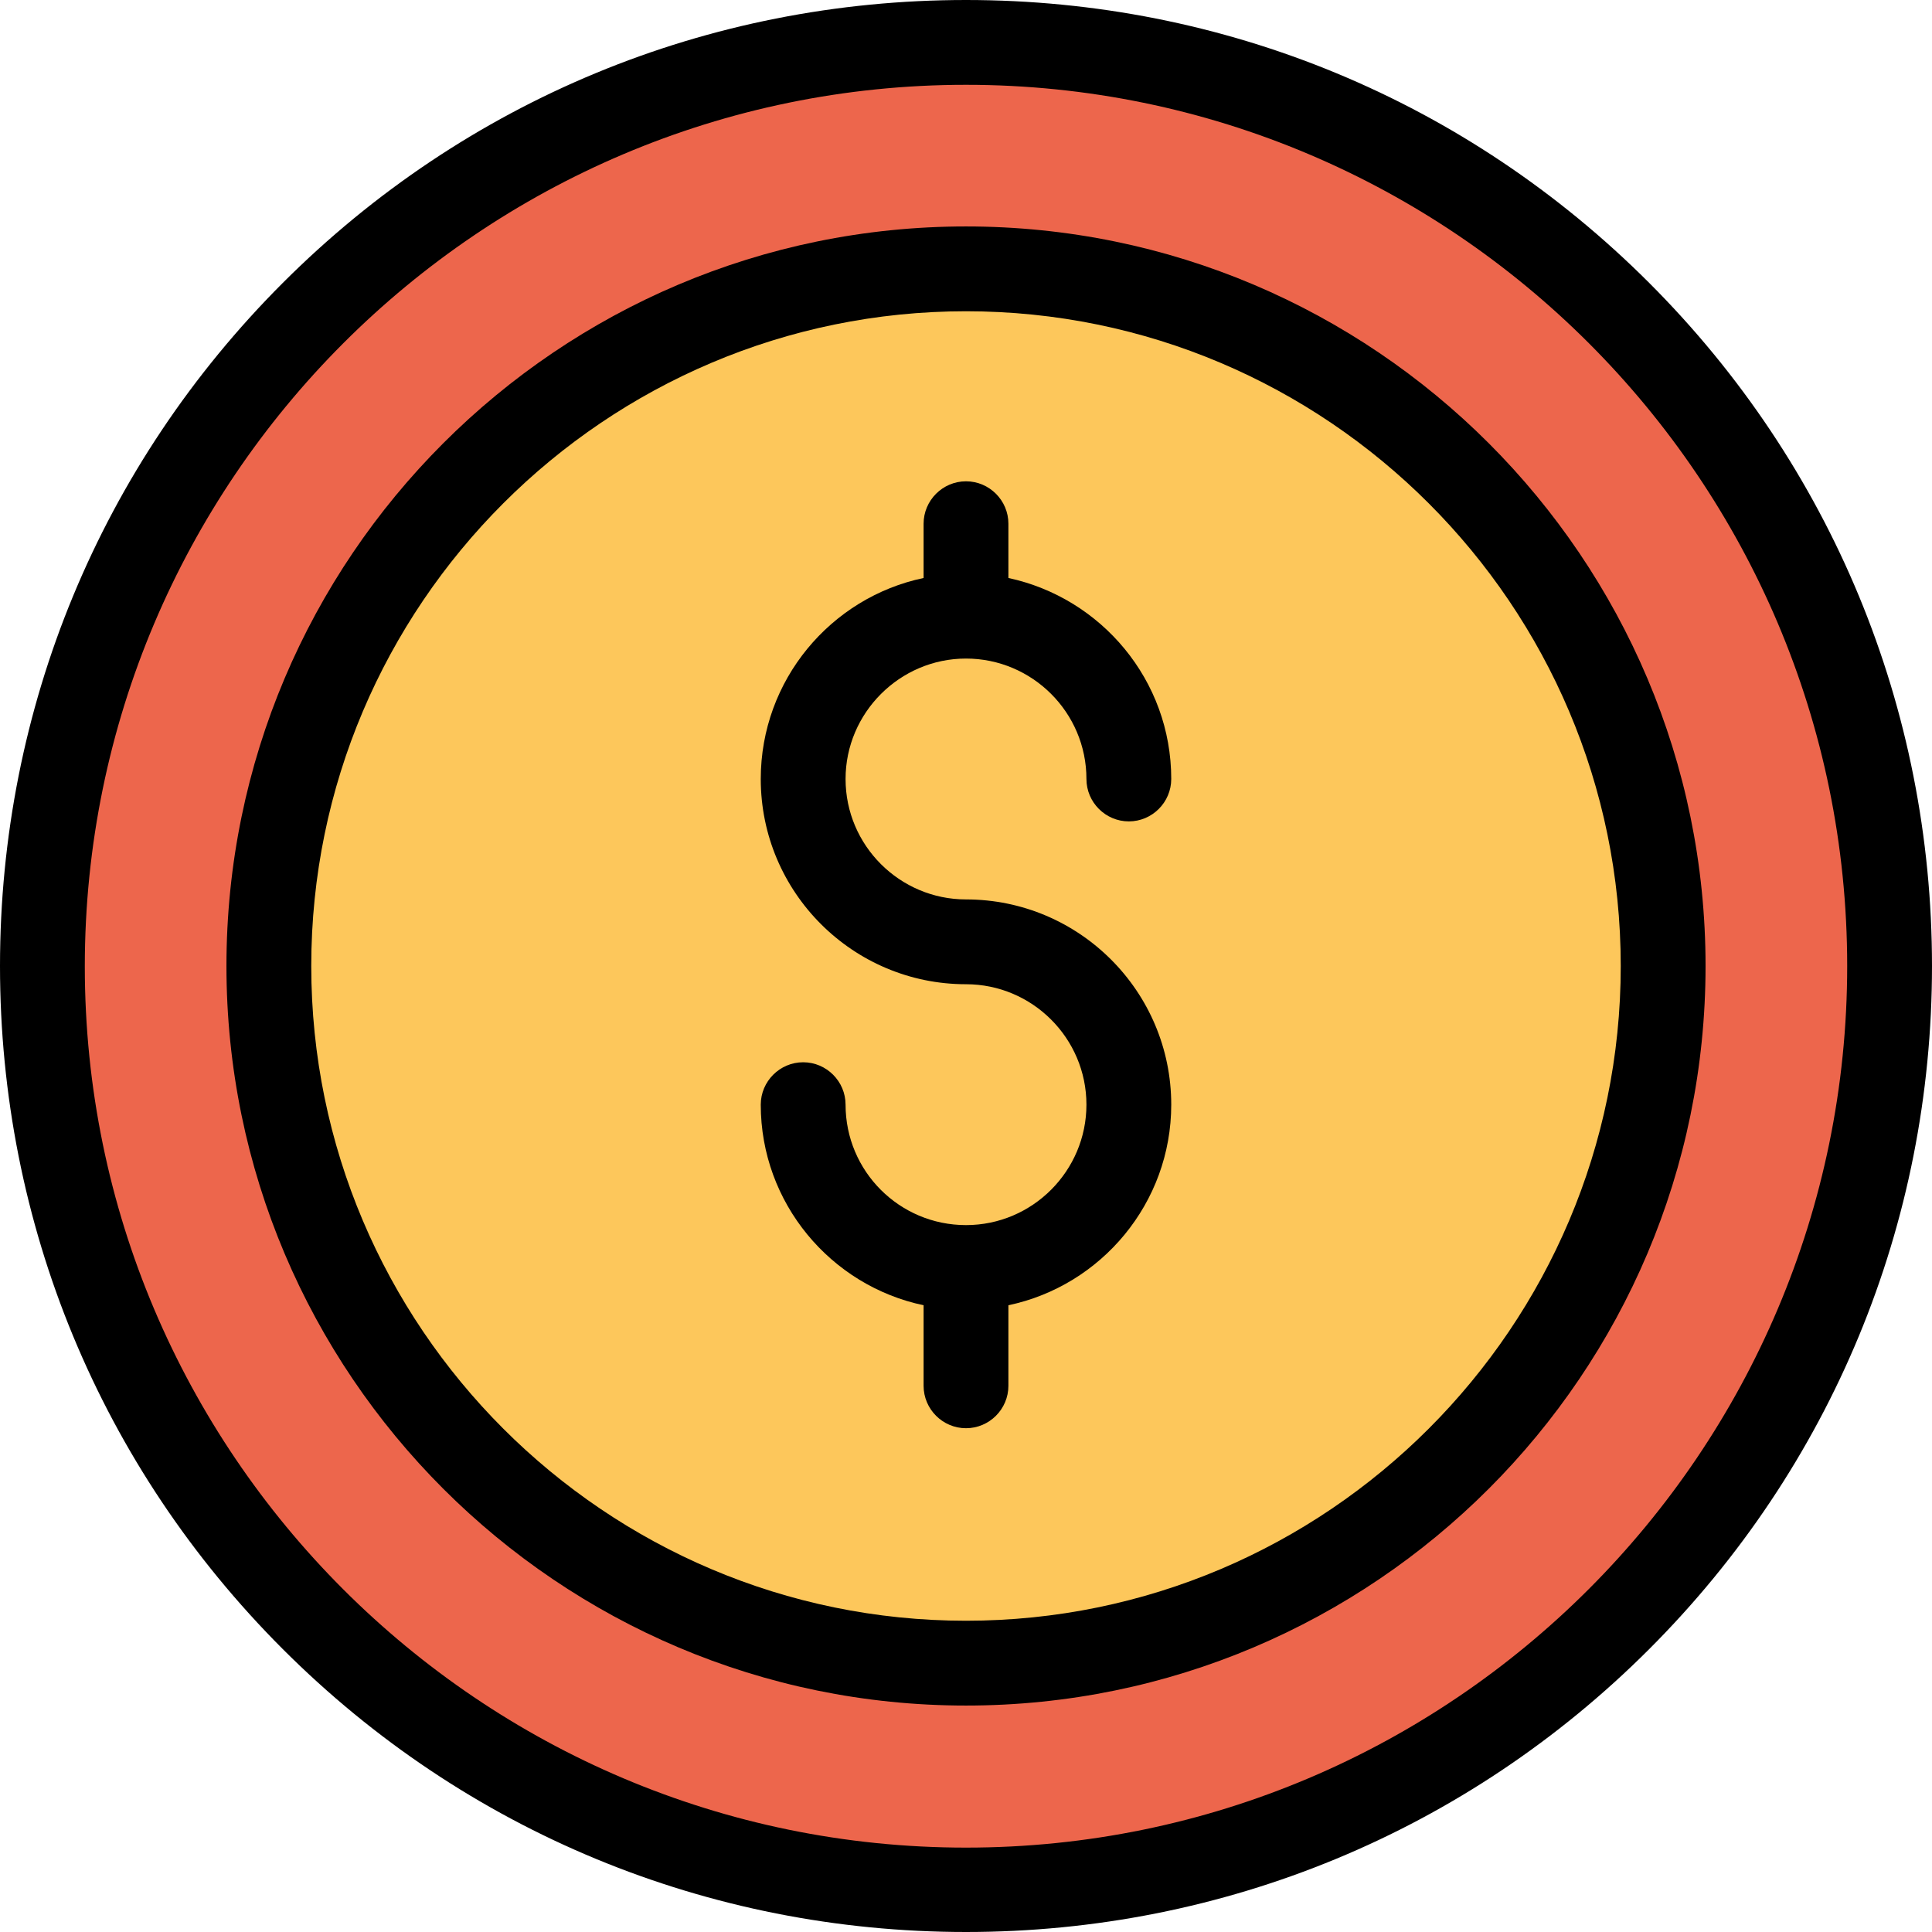
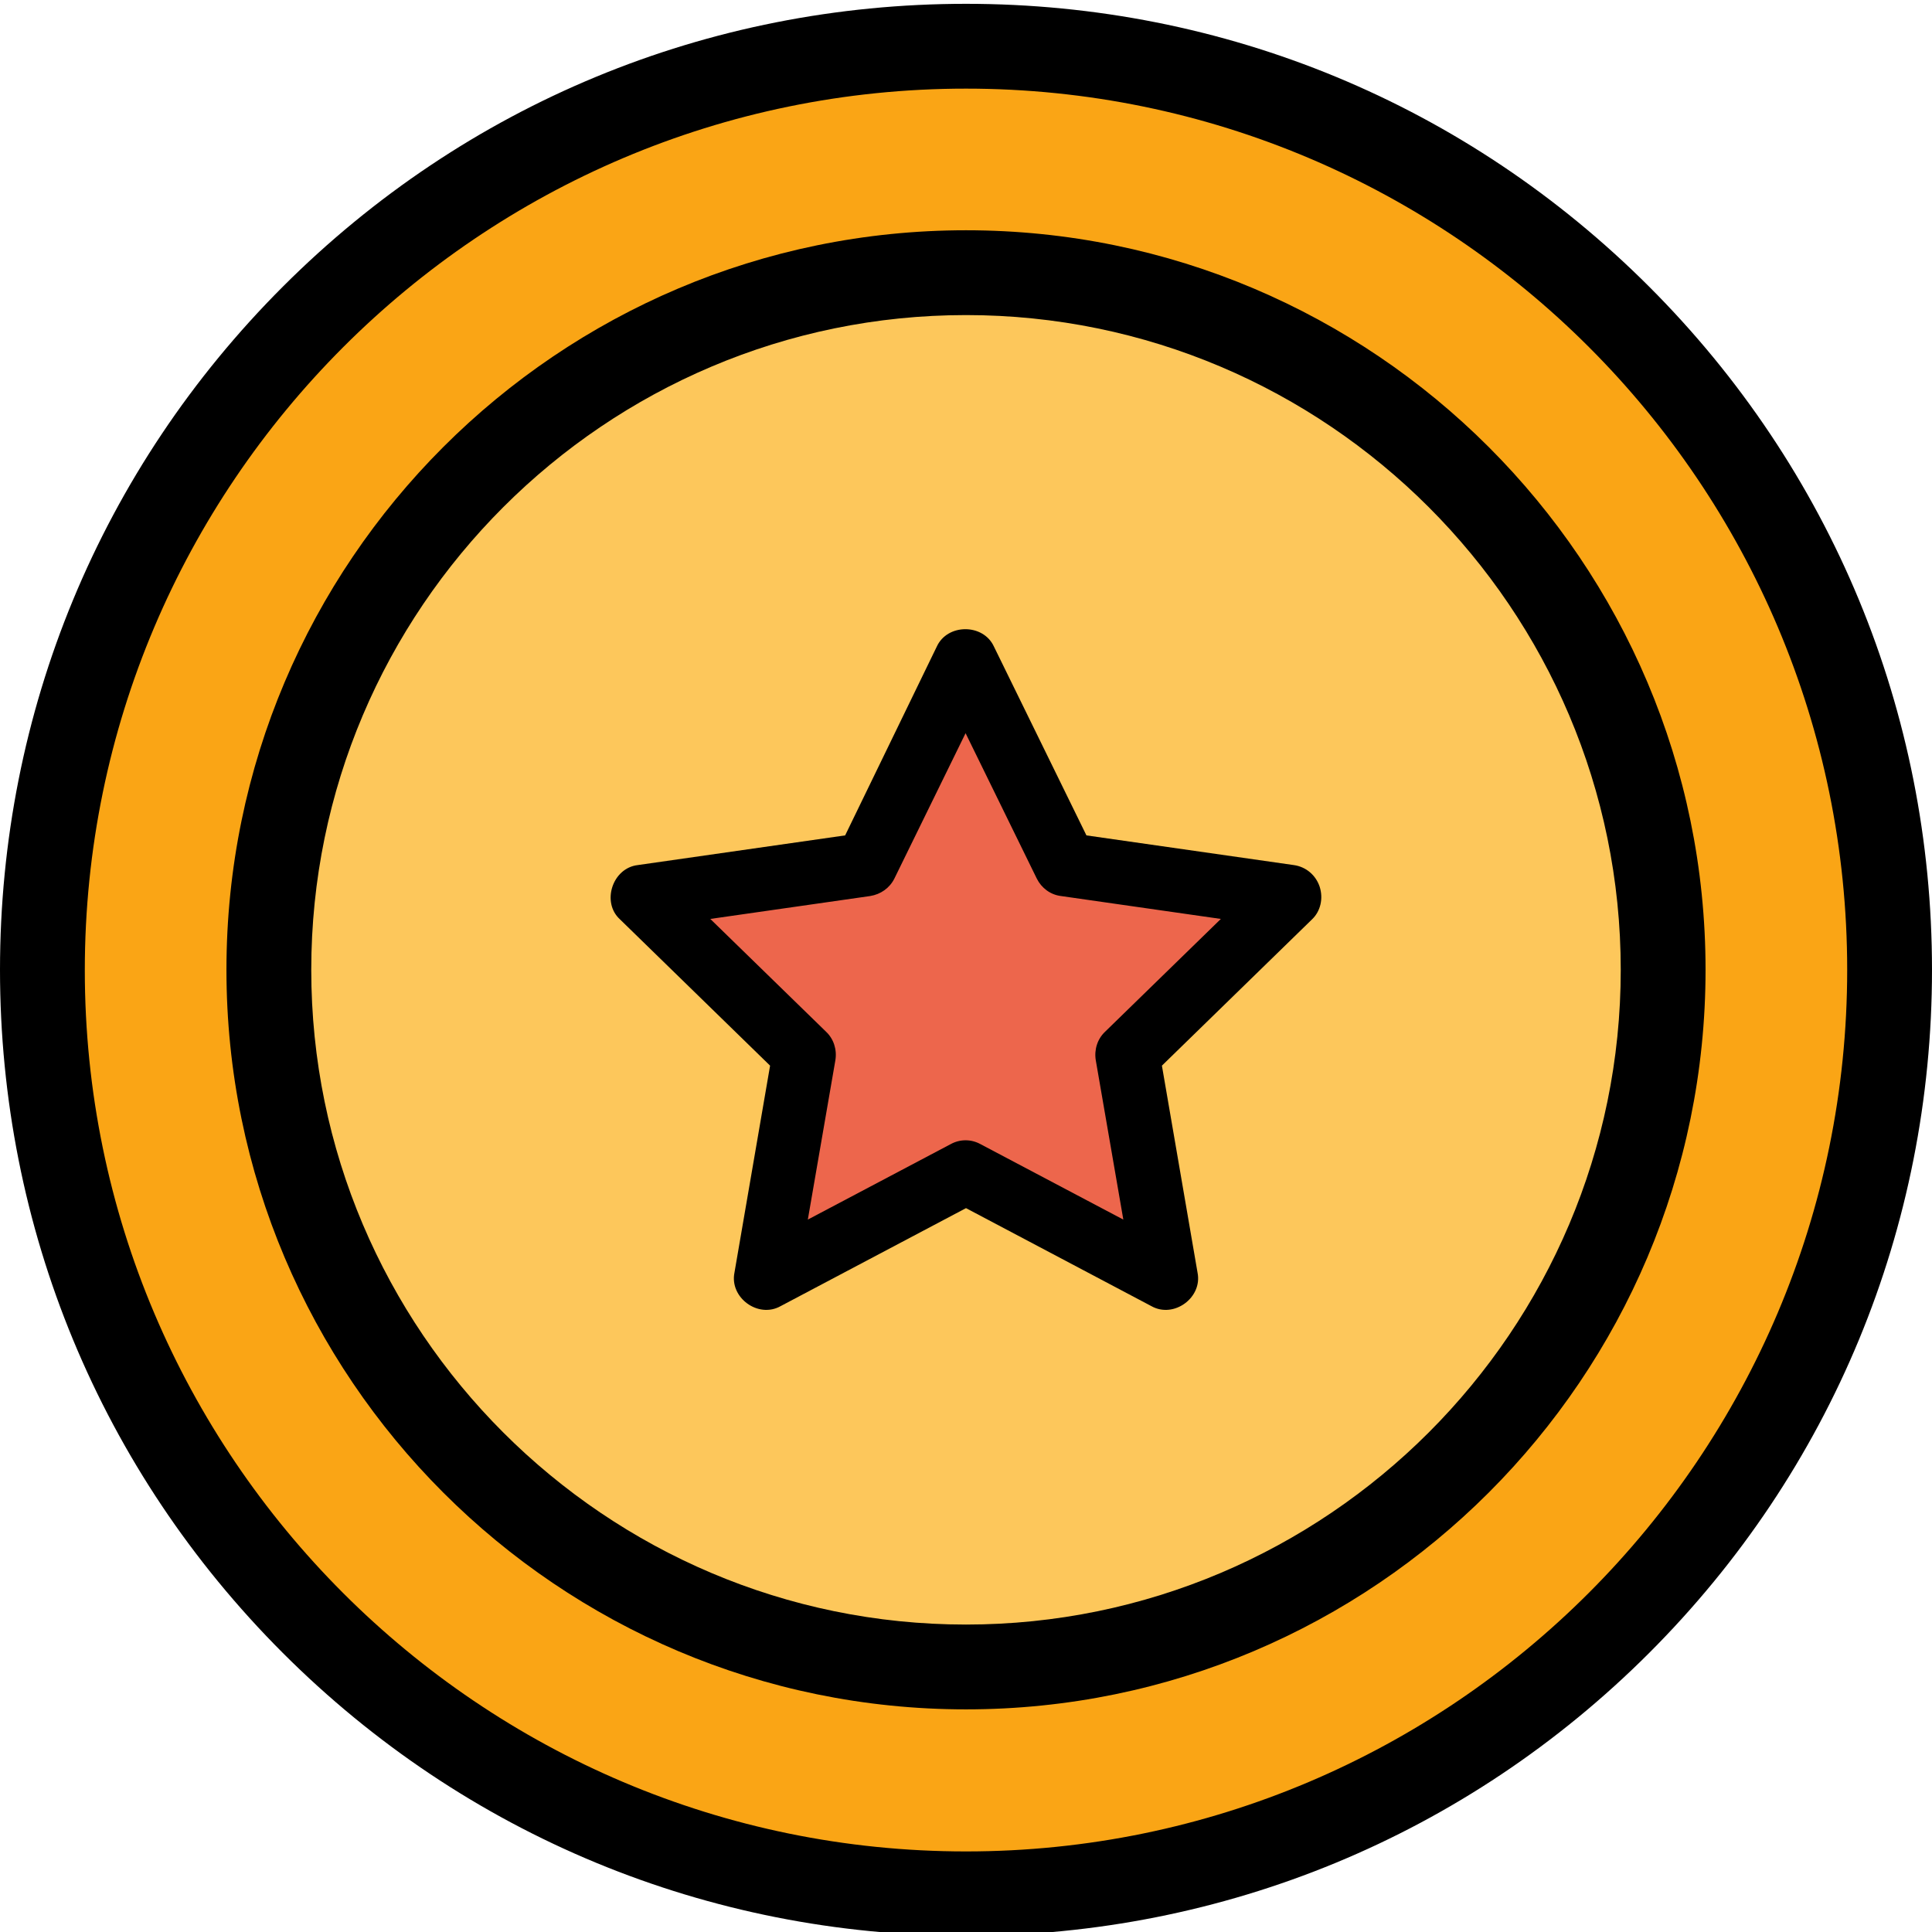
<svg xmlns="http://www.w3.org/2000/svg" version="1.1" id="Capa_1" x="0px" y="0px" viewBox="0 0 455.6 455.6" style="enable-background:new 0 0 455.6 455.6;" xml:space="preserve">
-   <path style="fill:#ED664C;" d="M227.8,10c120.3,0,217.8,97.5,217.8,217.8s-97.5,217.9-217.8,217.9S10,348.1,10,227.8  S107.5,10,227.8,10z M392.2,227.8c0-90.8-73.6-164.4-164.4-164.4S63.4,137,63.4,227.8S137,392.2,227.8,392.2  S392.2,318.6,392.2,227.8z" />
-   <circle style="fill:#FDC75B;" cx="227.8" cy="227.8" r="164.4" />
-   <path d="M227.8,155.3c15.6,0,28.4,12.7,28.4,28.4c0,5.5,4.5,10,10,10s10-4.5,10-10c0-23.3-16.5-42.7-38.4-47.4v-12.8  c0-5.5-4.5-10-10-10s-10,4.5-10,10v12.8c-21.9,4.6-38.4,24.1-38.4,47.4c0,26.7,21.7,48.4,48.4,48.4c15.6,0,28.4,12.7,28.4,28.4  c0,15.6-12.7,28.4-28.4,28.4s-28.4-12.7-28.4-28.4c0-5.5-4.5-10-10-10s-10,4.5-10,10c0,23.2,16.5,42.7,38.4,47.3v19  c0,5.5,4.5,10,10,10s10-4.5,10-10v-19c21.9-4.6,38.4-24.1,38.4-47.3c0-26.7-21.7-48.4-48.4-48.4c-15.6,0-28.4-12.7-28.4-28.4  C199.4,168.1,212.2,155.3,227.8,155.3z" />
-   <path d="M227.8,0C166.9,0,109.7,23.7,66.7,66.7S0,167,0,227.8s23.7,118.1,66.7,161.1s100.3,66.7,161.1,66.7s118.1-23.7,161.1-66.7  s66.7-100.3,66.7-161.1s-23.7-118.1-66.7-161.1S288.7,0,227.8,0z M227.8,435.7C113.2,435.7,20,342.5,20,227.9S113.2,20,227.8,20  s207.8,93.2,207.8,207.8S342.4,435.7,227.8,435.7z" />
-   <path d="M227.8,53.4c-96.2,0-174.4,78.2-174.4,174.4s78.2,174.4,174.4,174.4S402.2,324,402.2,227.8S324,53.4,227.8,53.4z   M227.8,382.2c-85.1,0-154.4-69.3-154.4-154.4S142.7,73.4,227.8,73.4s154.4,69.3,154.4,154.4S312.9,382.2,227.8,382.2z" />
-   <g>
- </g>
-   <g>
- </g>
-   <g>
- </g>
-   <g>
- </g>
-   <g>
- </g>
-   <g>
- </g>
-   <g>
- </g>
-   <g>
- </g>
-   <g>
- </g>
-   <g>
- </g>
-   <g>
- </g>
-   <g>
- </g>
-   <g>
- </g>
-   <g>
- </g>
-   <g>
- </g>
+   <style type="text/css">
+ 	.st0{fill:#FAA515;}
+ 	.st1{fill:#FDC75B;}
+ 	.st2{fill:#ED664C;}
+ </style>
+   <path class="st0" d="M227.8,10.8c120.3,0,217.8,97.5,217.8,217.8s-97.5,217.9-217.8,217.9S10,348.9,10,228.6S107.5,10.8,227.8,10.8z   M392.2,228.6c0-90.8-73.6-164.4-164.4-164.4S63.4,137.8,63.4,228.6S137,393,227.8,393S392.2,319.4,392.2,228.6z" />
+   <circle class="st1" cx="227.8" cy="228.7" r="164.4" />
+   <path d="M227.8,0.9c-60.9,0-118.1,23.7-161.1,66.7S0,167.9,0,228.7s23.7,118.1,66.7,161.1s100.3,66.7,161.1,66.7  s118.1-23.7,161.1-66.7c43-43,66.7-100.3,66.7-161.1s-23.7-118.1-66.7-161.1S288.7,0.9,227.8,0.9z M227.8,436.6  C113.2,436.6,20,343.4,20,228.8S113.2,20.9,227.8,20.9s207.8,93.2,207.8,207.8S342.4,436.6,227.8,436.6z" />
+   <path d="M227.8,54.3c-96.2,0-174.4,78.2-174.4,174.4s78.2,174.4,174.4,174.4s174.4-78.2,174.4-174.4S324,54.3,227.8,54.3z   M227.8,383.1c-85.1,0-154.4-69.3-154.4-154.4S142.7,74.3,227.8,74.3s154.4,69.3,154.4,154.4S312.9,383.1,227.8,383.1z" />
+   <path class="st2" d="M232.3,164l17.9,36.5c0.7,1.5,2.1,2.5,3.8,2.8l40.1,5.8c4.1,0.6,5.8,5.6,2.8,8.5l-29.1,28.3  c-1.2,1.2-1.7,2.8-1.4,4.4l6.9,40.1c0.7,4.1-3.6,7.2-7.3,5.3l-35.8-19c-1.5-0.8-3.2-0.8-4.7,0l-35.8,19c-3.7,1.9-8-1.2-7.3-5.3  l6.9-40.1c0.3-1.6-0.3-3.3-1.4-4.4l-29.1-28.3c-3-2.9-1.3-7.9,2.8-8.5l40.1-5.8c1.6-0.2,3.1-1.3,3.8-2.8l17.9-36.5  C225.1,160.2,230.5,160.2,232.3,164L232.3,164z" />
+   <path d="M311.2,209.1c-0.9-2.7-3.2-4.7-6.1-5.1l-48.9-7l-21.8-44.5c-2.5-5.5-11-5.5-13.5,0L199.3,197l-48.9,7  c-6,0.7-8.6,8.8-4.2,12.8l35.4,34.5l-8.4,48.8c-1.2,5.9,5.6,10.9,10.9,7.9l43.7-23.1l43.7,23.1c5.3,3,12.1-2,10.9-7.9l-8.4-48.8  l35.4-34.5C311.4,214.9,312.1,211.9,311.2,209.1L311.2,209.1z M260.6,243.3c-1.8,1.7-2.6,4.2-2.2,6.7l6.5,37.6l-33.7-17.8  c-2.2-1.2-4.8-1.2-7,0l-33.7,17.8l6.5-37.6c0.4-2.5-0.4-5-2.2-6.7l-27.3-26.6l37.7-5.4c2.5-0.4,4.6-1.9,5.7-4.1l16.8-34.3l16.8,34.3  c1.1,2.2,3.2,3.8,5.7,4.1l37.7,5.4L260.6,243.3z" />
</svg>
